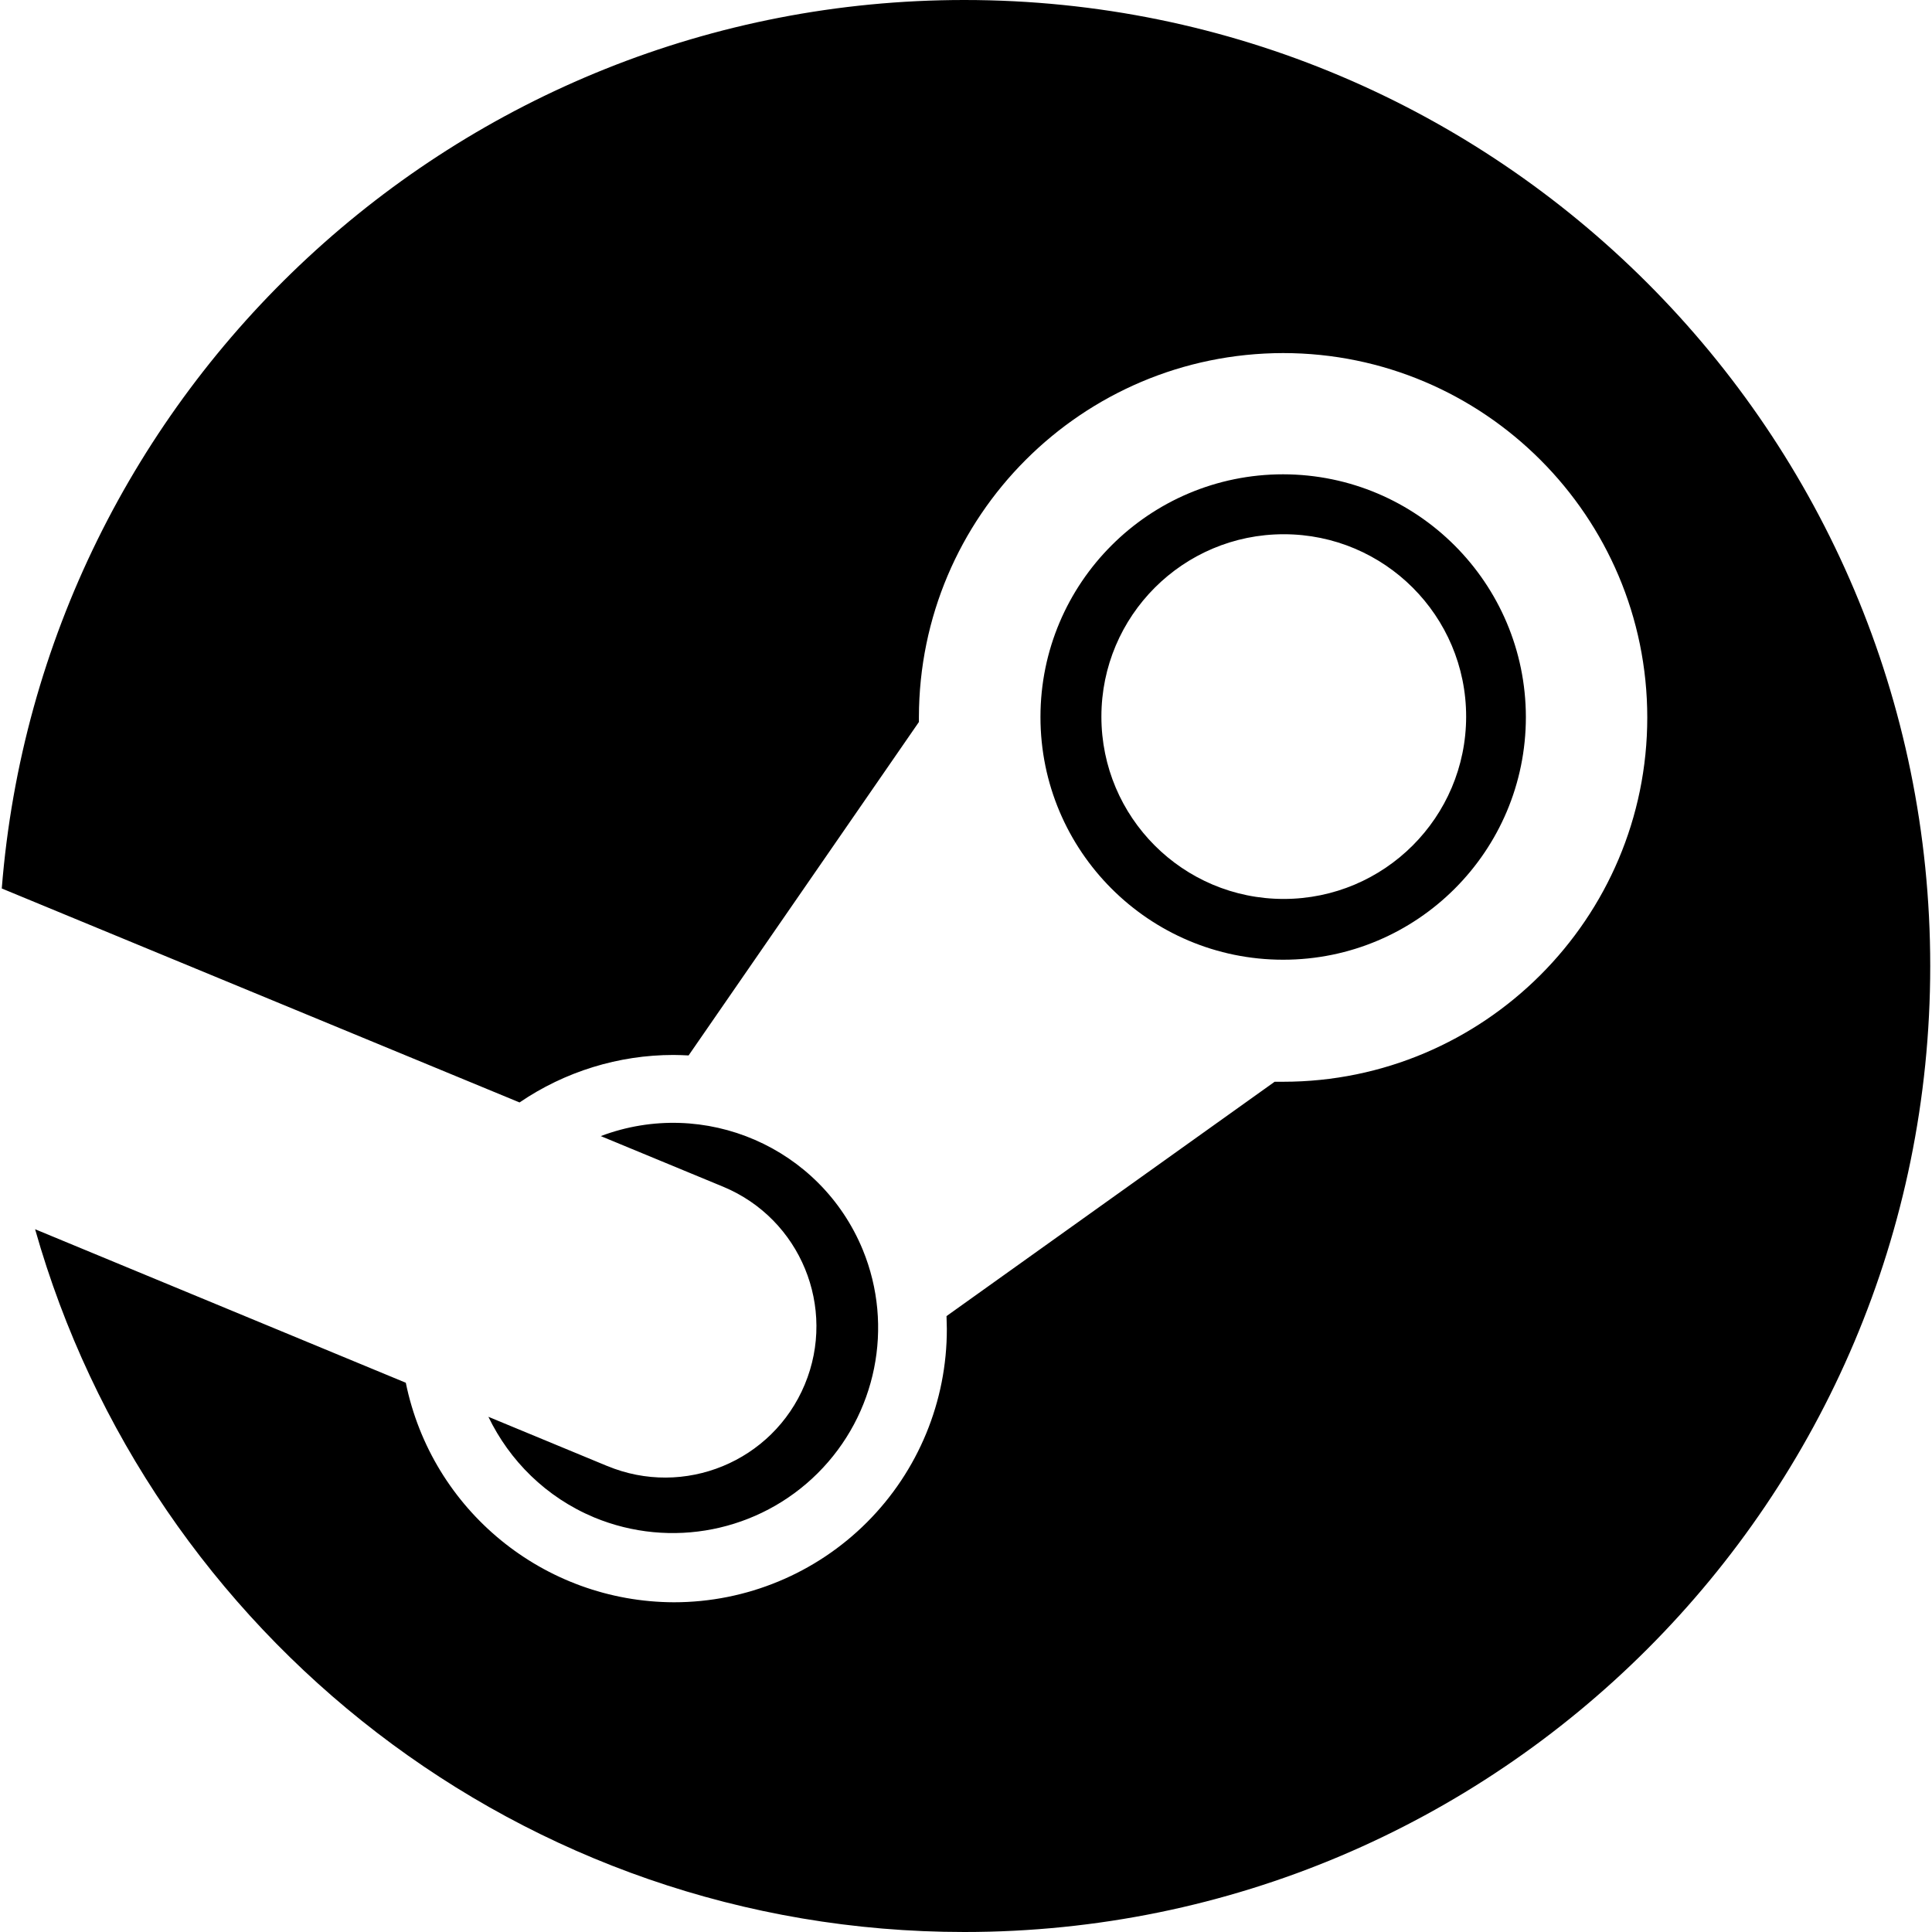
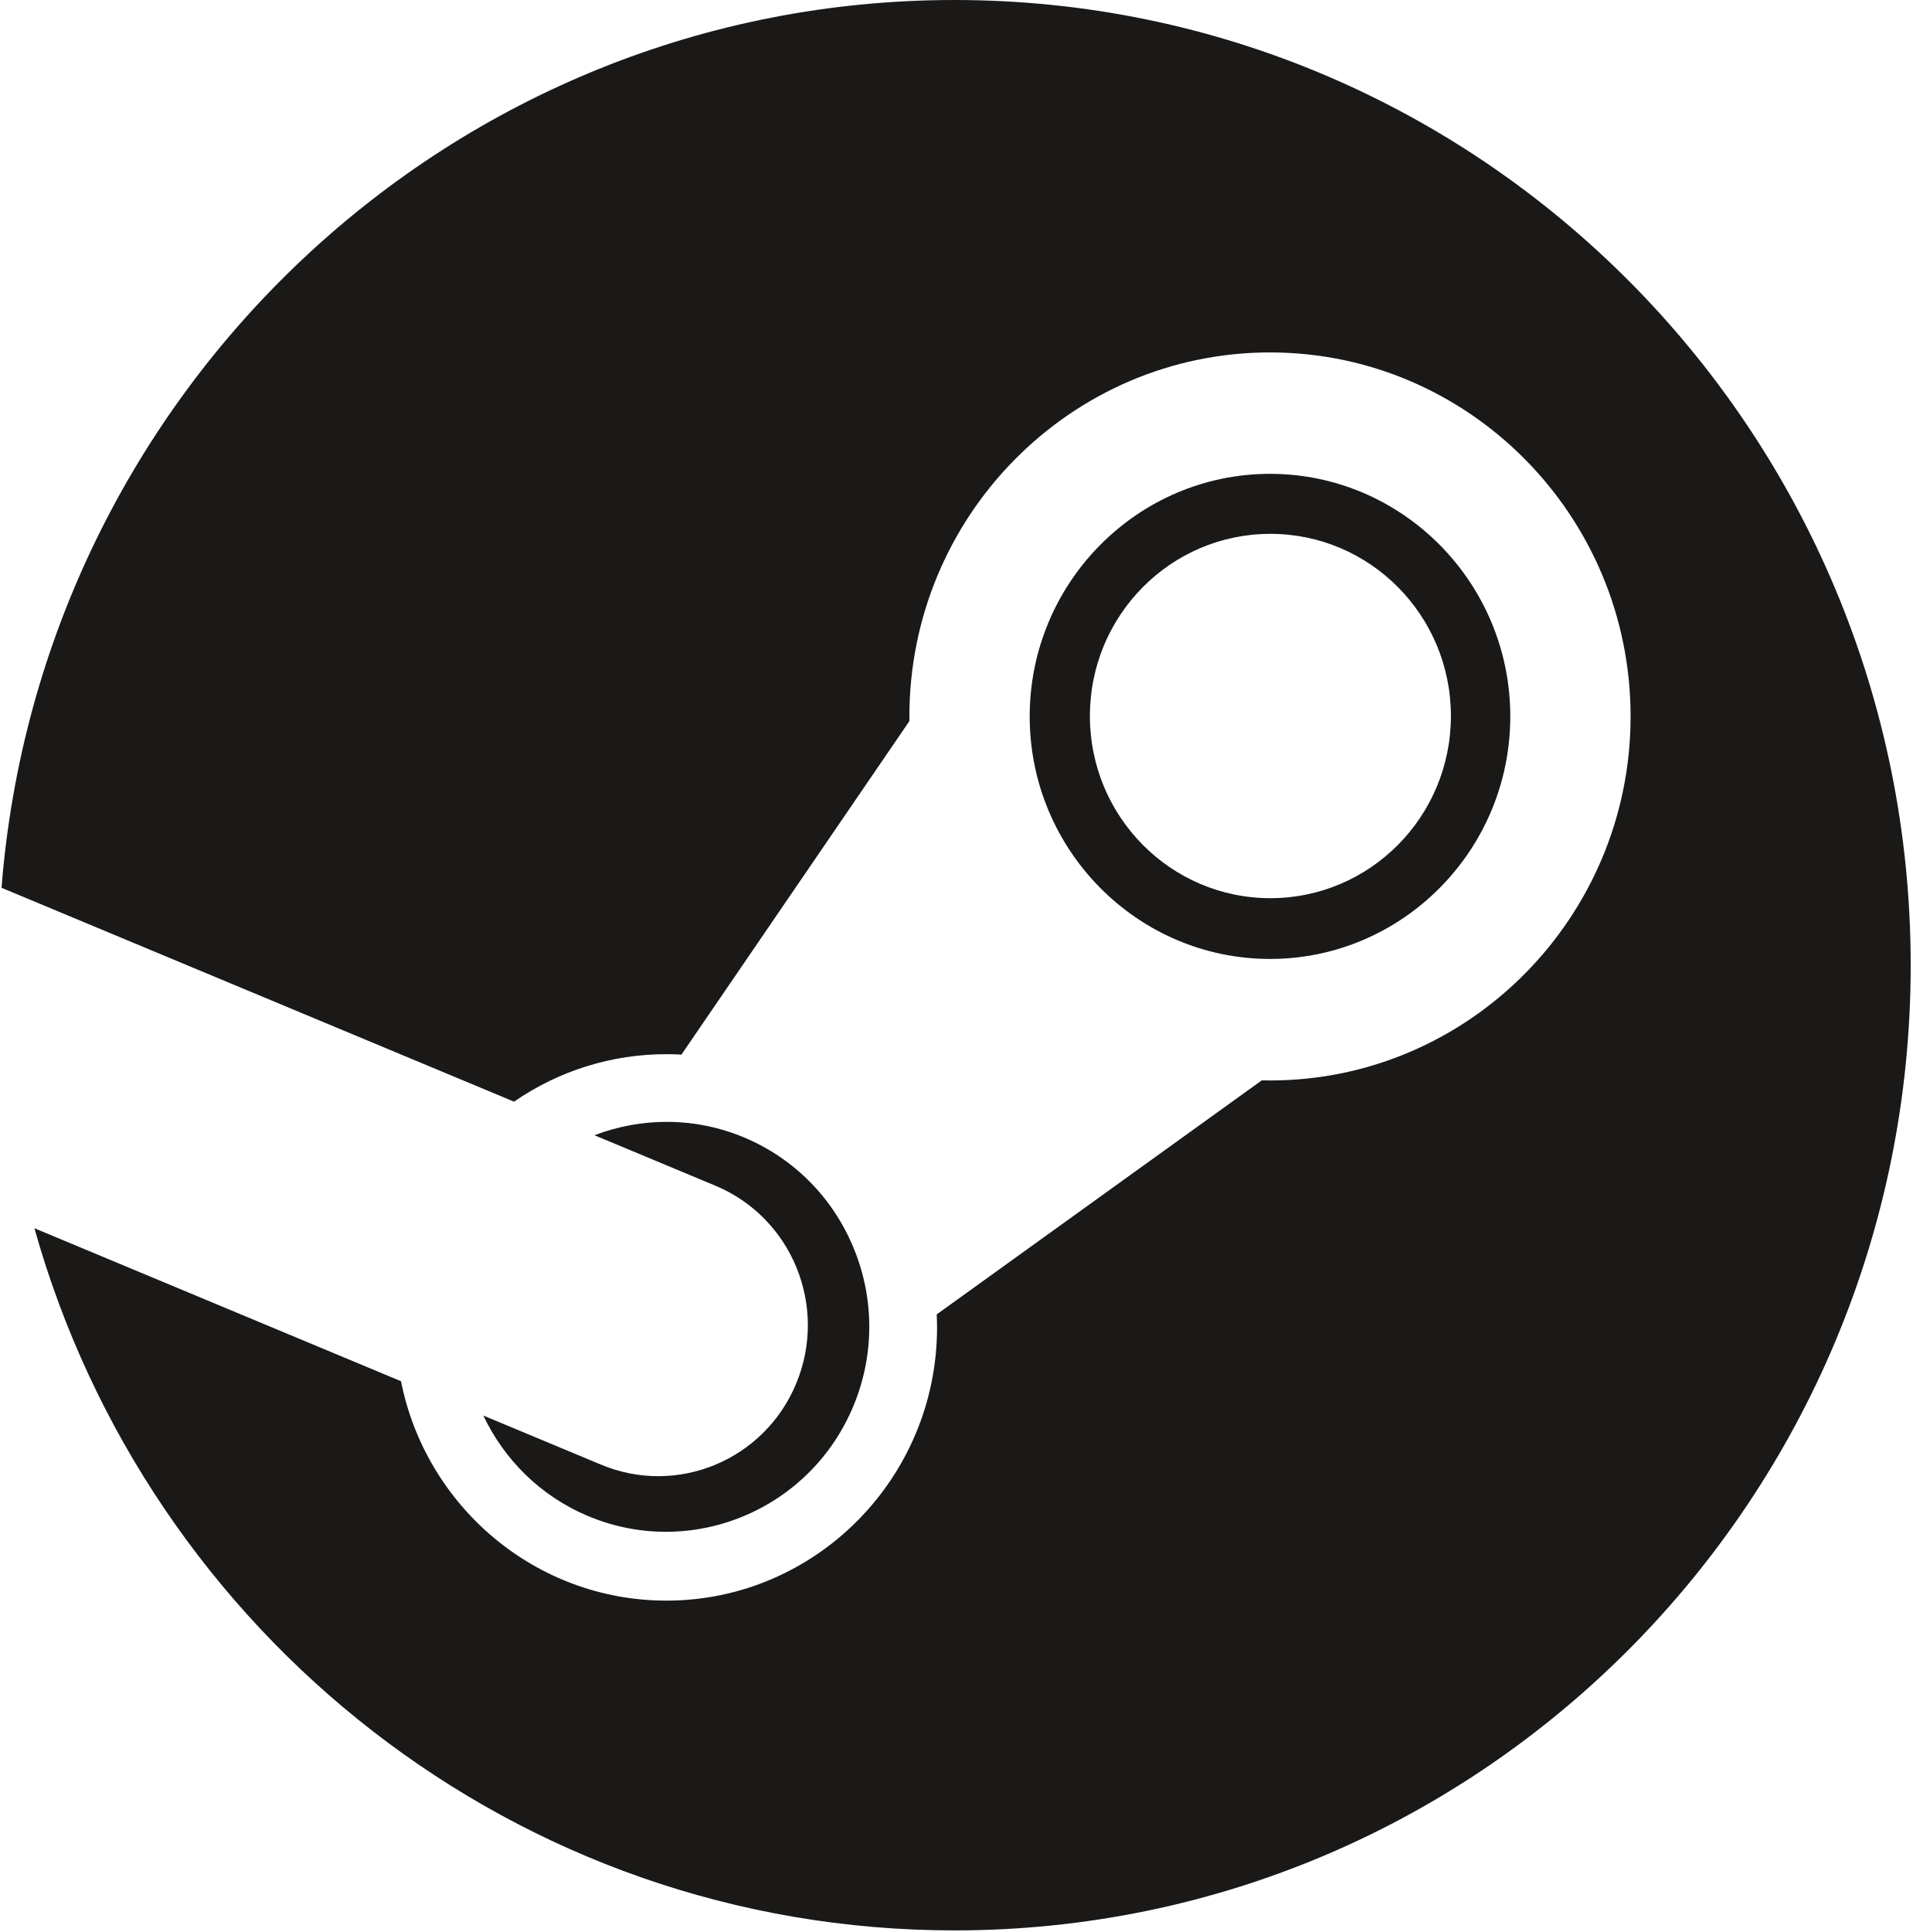
- <svg xmlns="http://www.w3.org/2000/svg" width="1em" height="1em" viewBox="0 0 24 24">
-   <path fill="currentColor" d="M11.979 0C5.678 0 .511 4.86.022 11.037l6.432 2.658a3.4 3.4 0 0 1 1.912-.59q.094.001.188.006l2.861-4.142V8.91a4.53 4.53 0 0 1 4.524-4.524c2.494 0 4.524 2.031 4.524 4.527s-2.03 4.525-4.524 4.525h-.105l-4.076 2.911l.004.159a3.39 3.39 0 0 1-3.39 3.396a3.41 3.41 0 0 1-3.331-2.727L.436 15.27C1.862 20.307 6.486 24 11.979 24c6.627 0 11.999-5.373 11.999-12S18.605 0 11.979 0M7.54 18.21l-1.473-.61c.262.543.714.999 1.314 1.25a2.551 2.551 0 0 0 3.337-3.324a2.547 2.547 0 0 0-3.255-1.413l1.523.63a1.878 1.878 0 0 1-1.445 3.467zm11.415-9.303a3.02 3.02 0 0 0-3.015-3.015a3.015 3.015 0 1 0 3.015 3.015m-5.273-.005a2.264 2.264 0 1 1 4.531 0a2.267 2.267 0 0 1-2.266 2.265a2.264 2.264 0 0 1-2.265-2.265" />
+ <svg xmlns="http://www.w3.org/2000/svg" width="0.99em" height="1em" viewBox="0 0 256 259">
+   <path fill="#1a1918" d="M127.779 0C60.42 0 5.24 52.412 0 119.014l68.724 28.674a35.8 35.8 0 0 1 20.426-6.366q1.023 0 2.02.056l30.566-44.71v-.626c0-26.903 21.69-48.796 48.353-48.796c26.662 0 48.352 21.893 48.352 48.796s-21.69 48.804-48.352 48.804c-.37 0-.73-.009-1.098-.018l-43.593 31.377c.028.582.046 1.163.046 1.735c0 20.204-16.283 36.636-36.294 36.636c-17.566 0-32.263-12.658-35.584-29.412L4.41 164.654c15.223 54.313 64.673 94.132 123.369 94.132c70.818 0 128.221-57.938 128.221-129.393C256 57.93 198.597 0 127.779 0M80.352 196.332l-15.749-6.568c2.787 5.867 7.621 10.775 14.033 13.47c13.857 5.83 29.836-.803 35.612-14.799a27.56 27.56 0 0 0 .046-21.035c-2.768-6.79-7.999-12.086-14.706-14.909c-6.67-2.795-13.811-2.694-20.085-.304l16.275 6.79c10.222 4.3 15.056 16.145 10.794 26.46c-4.253 10.314-15.998 15.195-26.22 10.895m121.957-100.29c0-17.925-14.457-32.52-32.217-32.52c-17.769 0-32.226 14.595-32.226 32.52s14.457 32.512 32.226 32.512c17.76 0 32.217-14.586 32.217-32.512m-56.37-.055c0-13.488 10.84-24.42 24.2-24.42c13.368 0 24.208 10.932 24.208 24.42s-10.84 24.421-24.209 24.421c-13.359 0-24.2-10.933-24.2-24.42" />
</svg>
